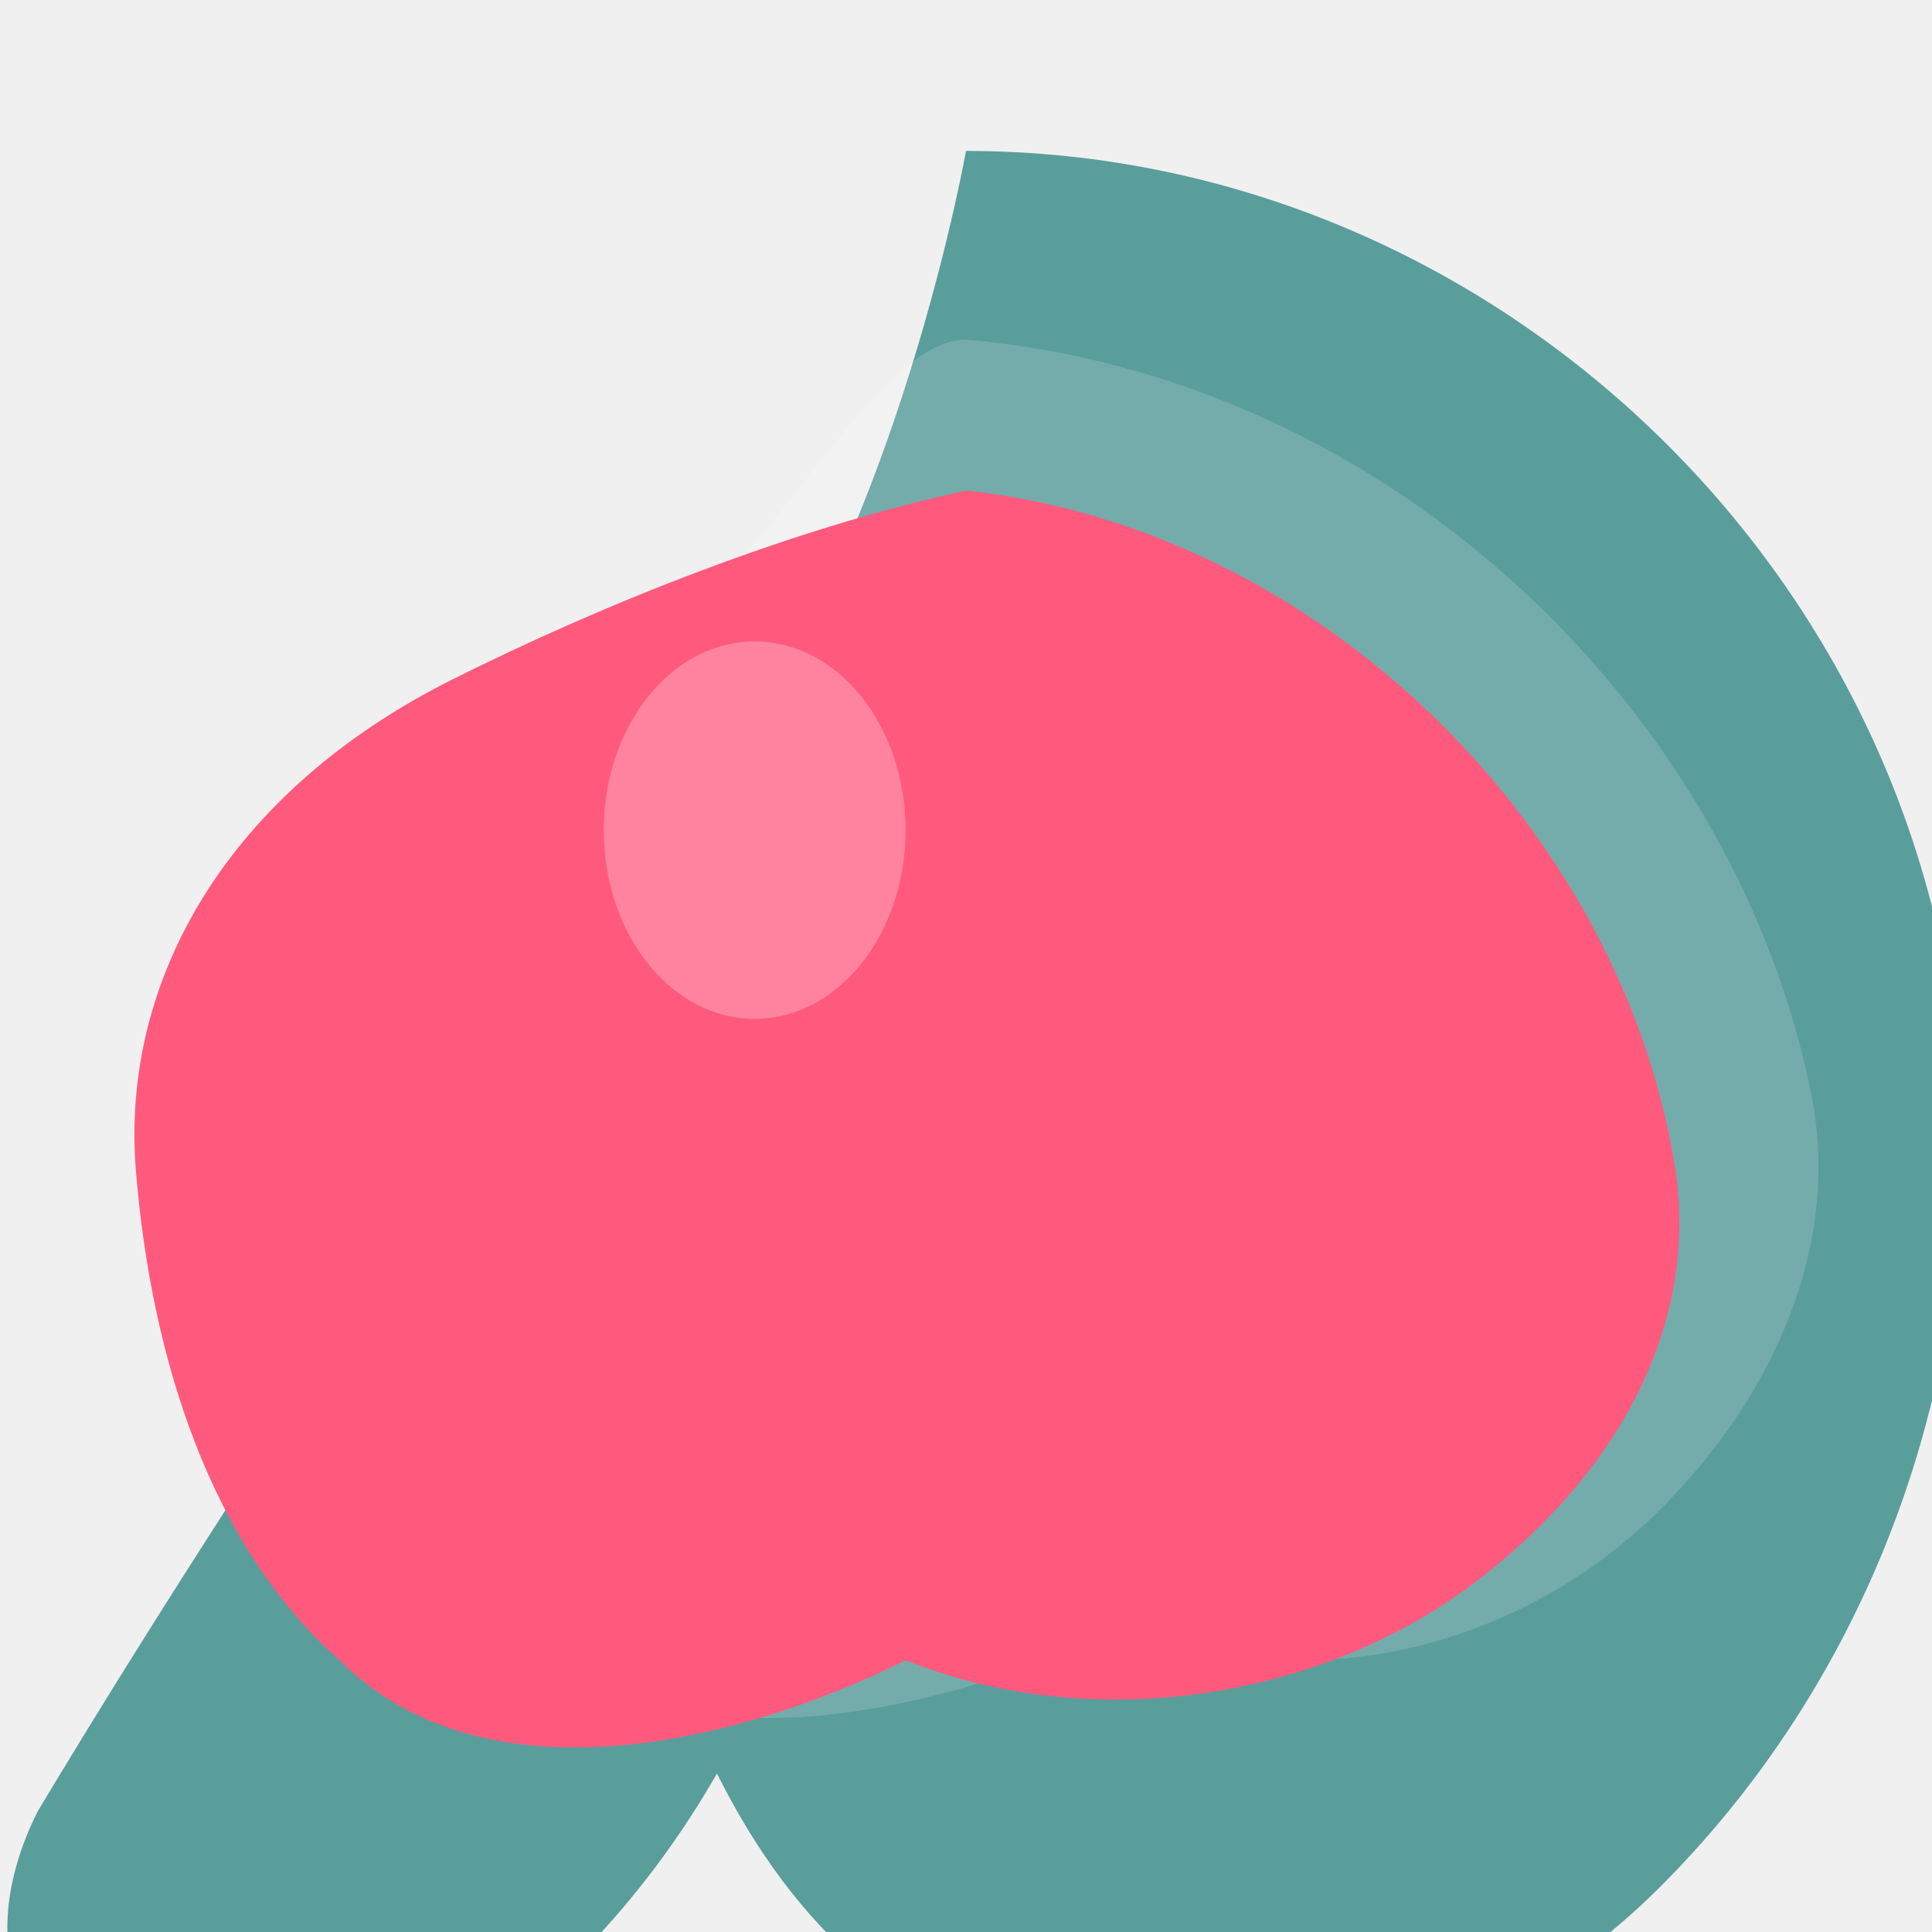
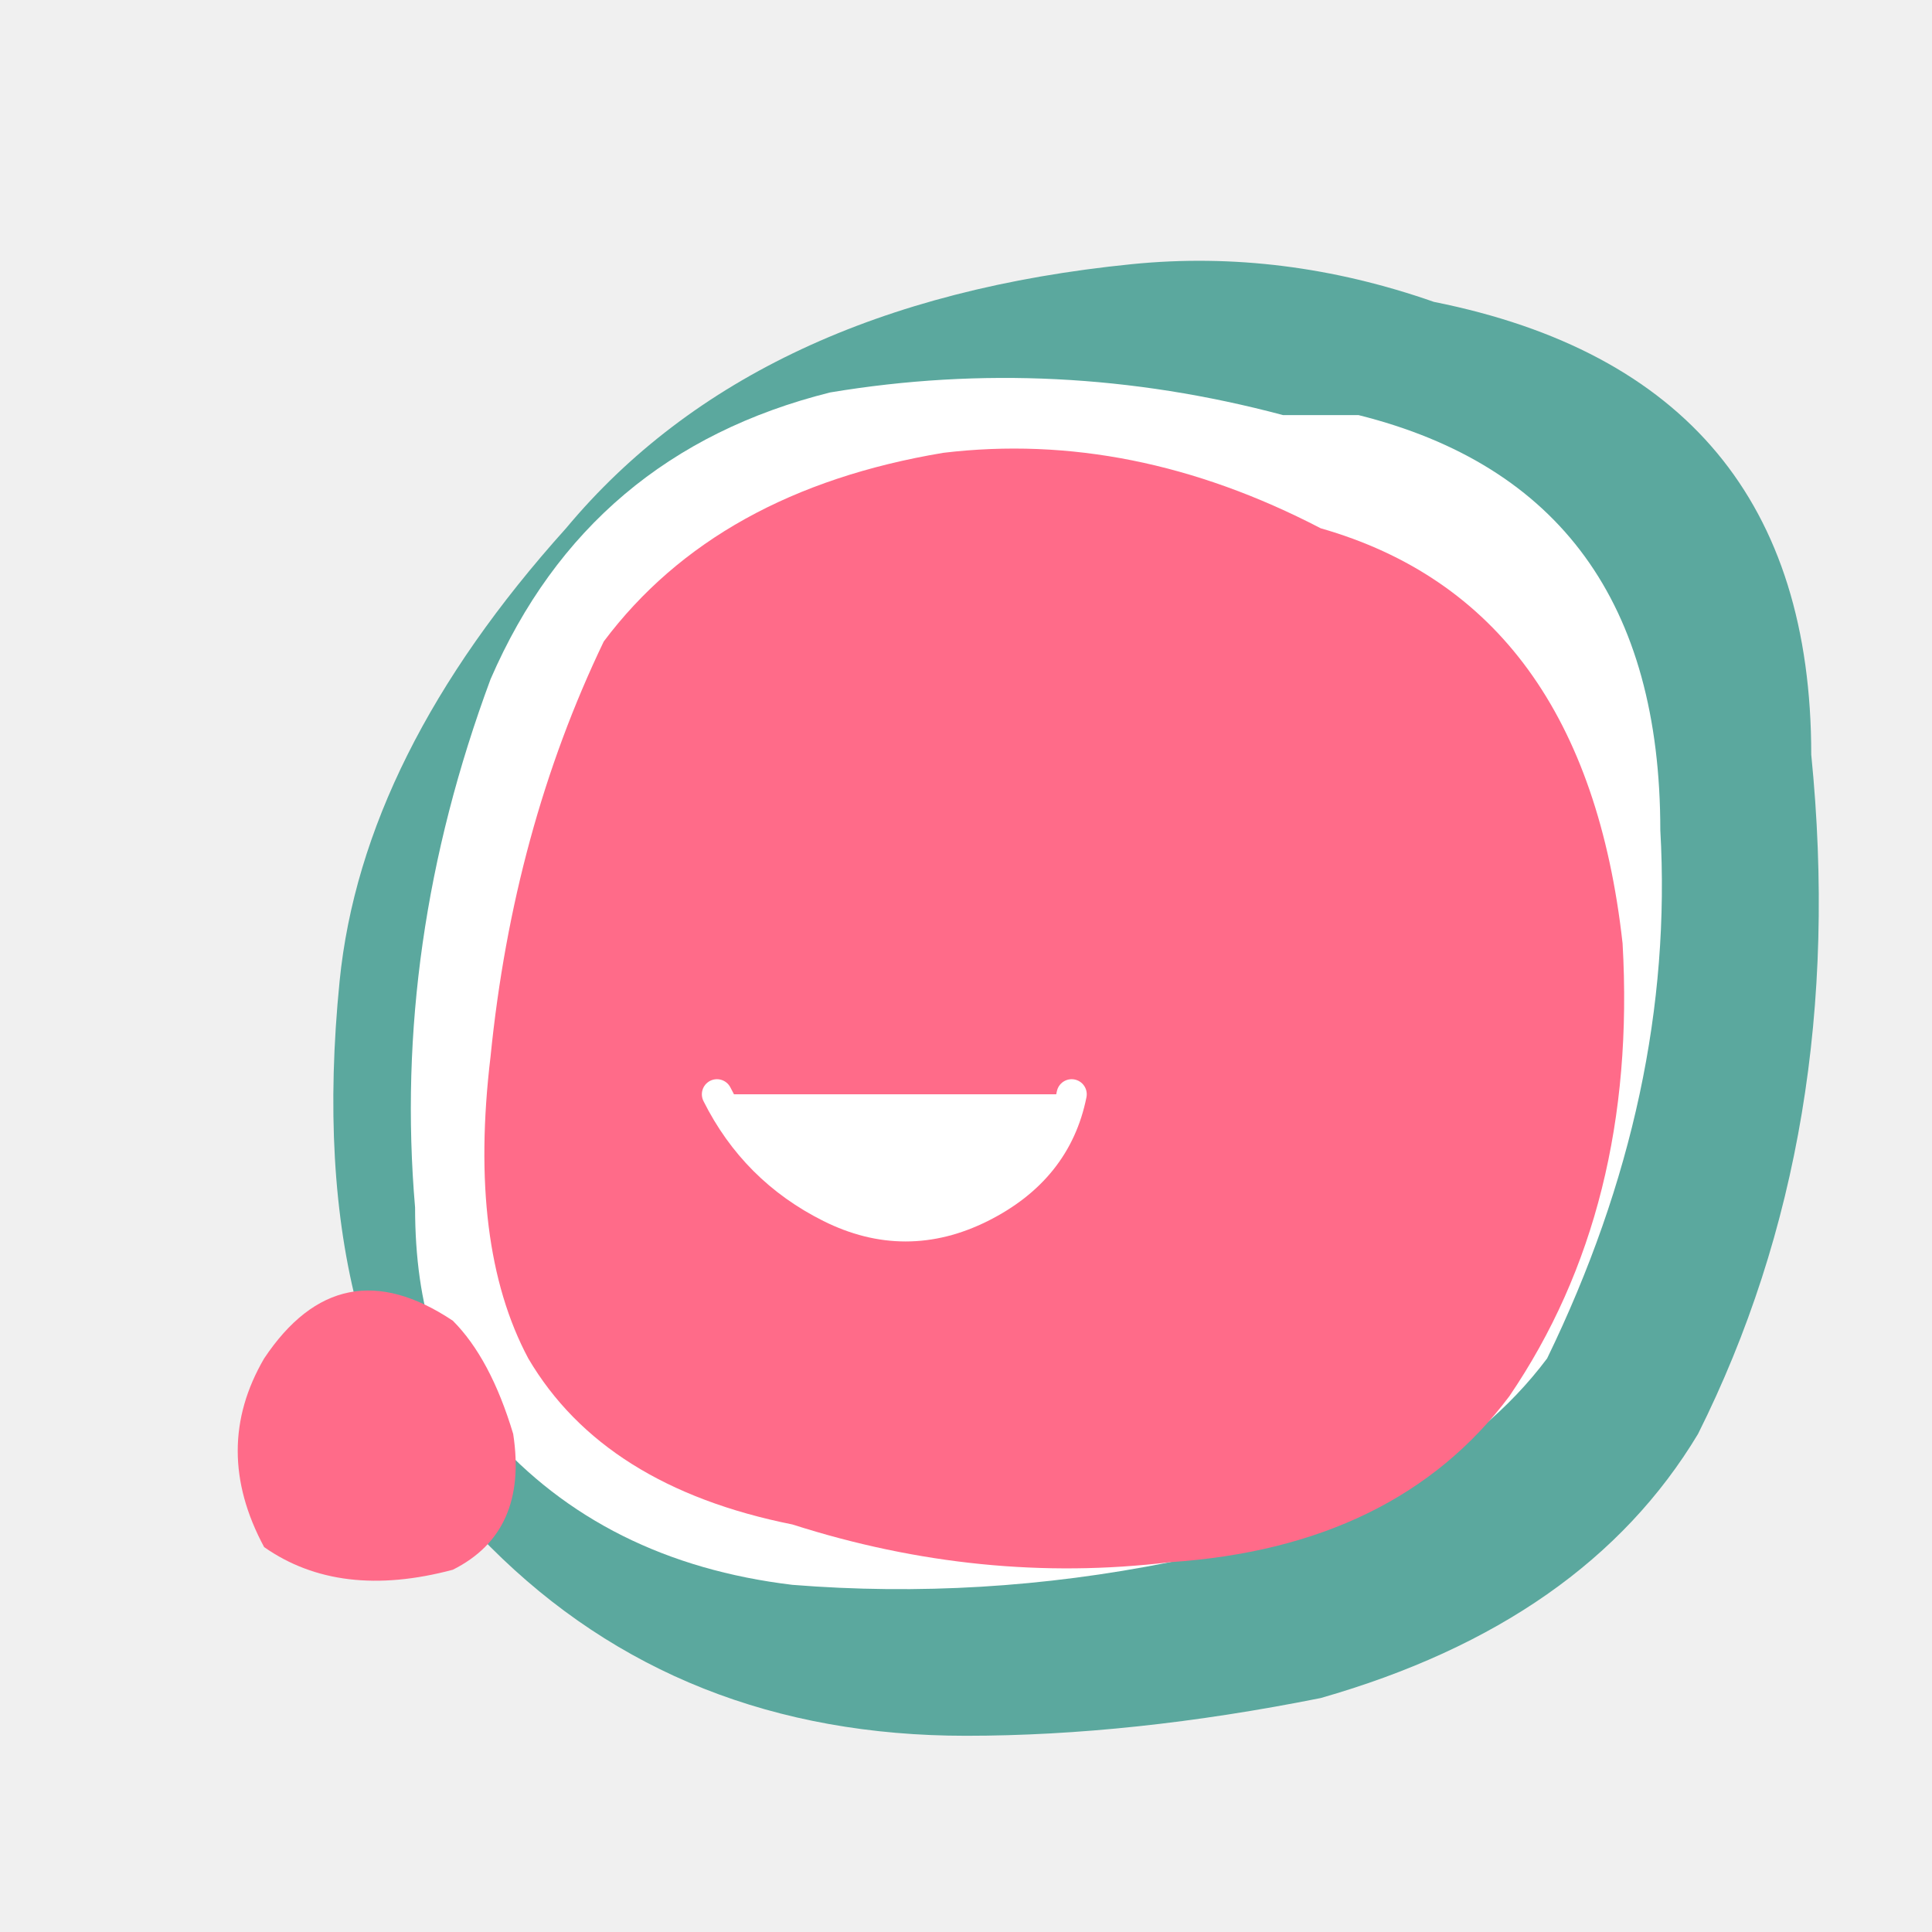
<svg xmlns="http://www.w3.org/2000/svg" viewBox="0 0 256 256" width="256" height="256">
  <defs>
    <style>
-       .zyron-teal { fill: #5A9E9C; }
-       .zyron-pink { fill: #FF5A7E; }
-       .zyron-white { fill: #FFFFFF; opacity: 0.15; }
-       .zyron-shine { fill: #FFFFFF; opacity: 0.25; }
+       .icon-teal { fill: #5BA89E; }
+       .icon-pink { fill: #FF6B89; }
+       .icon-white { fill: #FFFFFF; }
    </style>
  </defs>
  <rect width="256" height="256" fill="transparent" />
-   <path class="zyron-teal" d="M128 20 C200 20 260 80 260 152 C260 190 245 225 220 250 C200 270 172 280 145 275 C120 270 105 255 95 235 L95 235 C75 270 40 290 20 280 C5 275 -5 260 5 240 C35 190 70 140 100 95 C120 65 128 20 128 20 Z" />
-   <path class="zyron-white" d="M128 45 C185 50 230 95 240 145 C244 165 235 185 220 200 C200 220 170 225 150 215 L150 215 C130 225 95 235 75 220 C55 205 45 180 42 160 C38 135 50 110 80 90 C100 80 115 45 128 45 Z" />
-   <path class="zyron-pink" d="M128 65 C175 70 215 110 222 155 C225 175 215 195 195 210 C175 225 145 230 120 220 L120 220 C100 230 65 240 45 220 C28 205 20 180 18 155 C16 130 30 105 60 90 C80 80 105 70 128 65 Z" />
-   <ellipse class="zyron-shine" cx="100" cy="110" rx="20" ry="25" />
+   <path class="icon-teal" d="M 190 40 Q 240 50 240 100 Q 245 150 225 190 Q 210 215 175 225 Q 150 230 128 230 Q 90 230 65 205 Q 40 180 45 130 Q 48 100 75 70 Q 100 40 150 35 Q 170 33 190 40 Z" />
+   <path class="icon-white" d="M 180 55 Q 220 65 220 110 Q 222 145 205 180 Q 190 200 155 207 Q 130 212 105 210 Q 80 207 65 190 Q 55 180 55 160 Q 52 125 65 90 Q 78 60 110 52 Q 140 47 170 55 Q 175 55 180 55 Z" />
+   <path class="icon-pink" d="M 175 70 Q 210 80 215 125 Q 217 160 200 185 Q 185 205 155 207 Q 130 210 105 202 Q 80 197 70 180 Q 62 165 65 140 Q 68 110 80 85 Q 95 65 125 60 Q 150 57 175 70 Z" />
+   <path class="icon-pink" d="M 60 175 Q 45 165 35 180 Q 28 192 35 205 Q 45 212 60 208 Q 70 203 68 190 Q 65 180 60 175 Z" />
+   <path class="icon-white" d="M 95 145 Q 100 155 110 160 Q 120 165 130 160 Q 140 155 142 145" stroke="#FFFFFF" stroke-width="4" fill="none" stroke-linecap="round" />
</svg>
